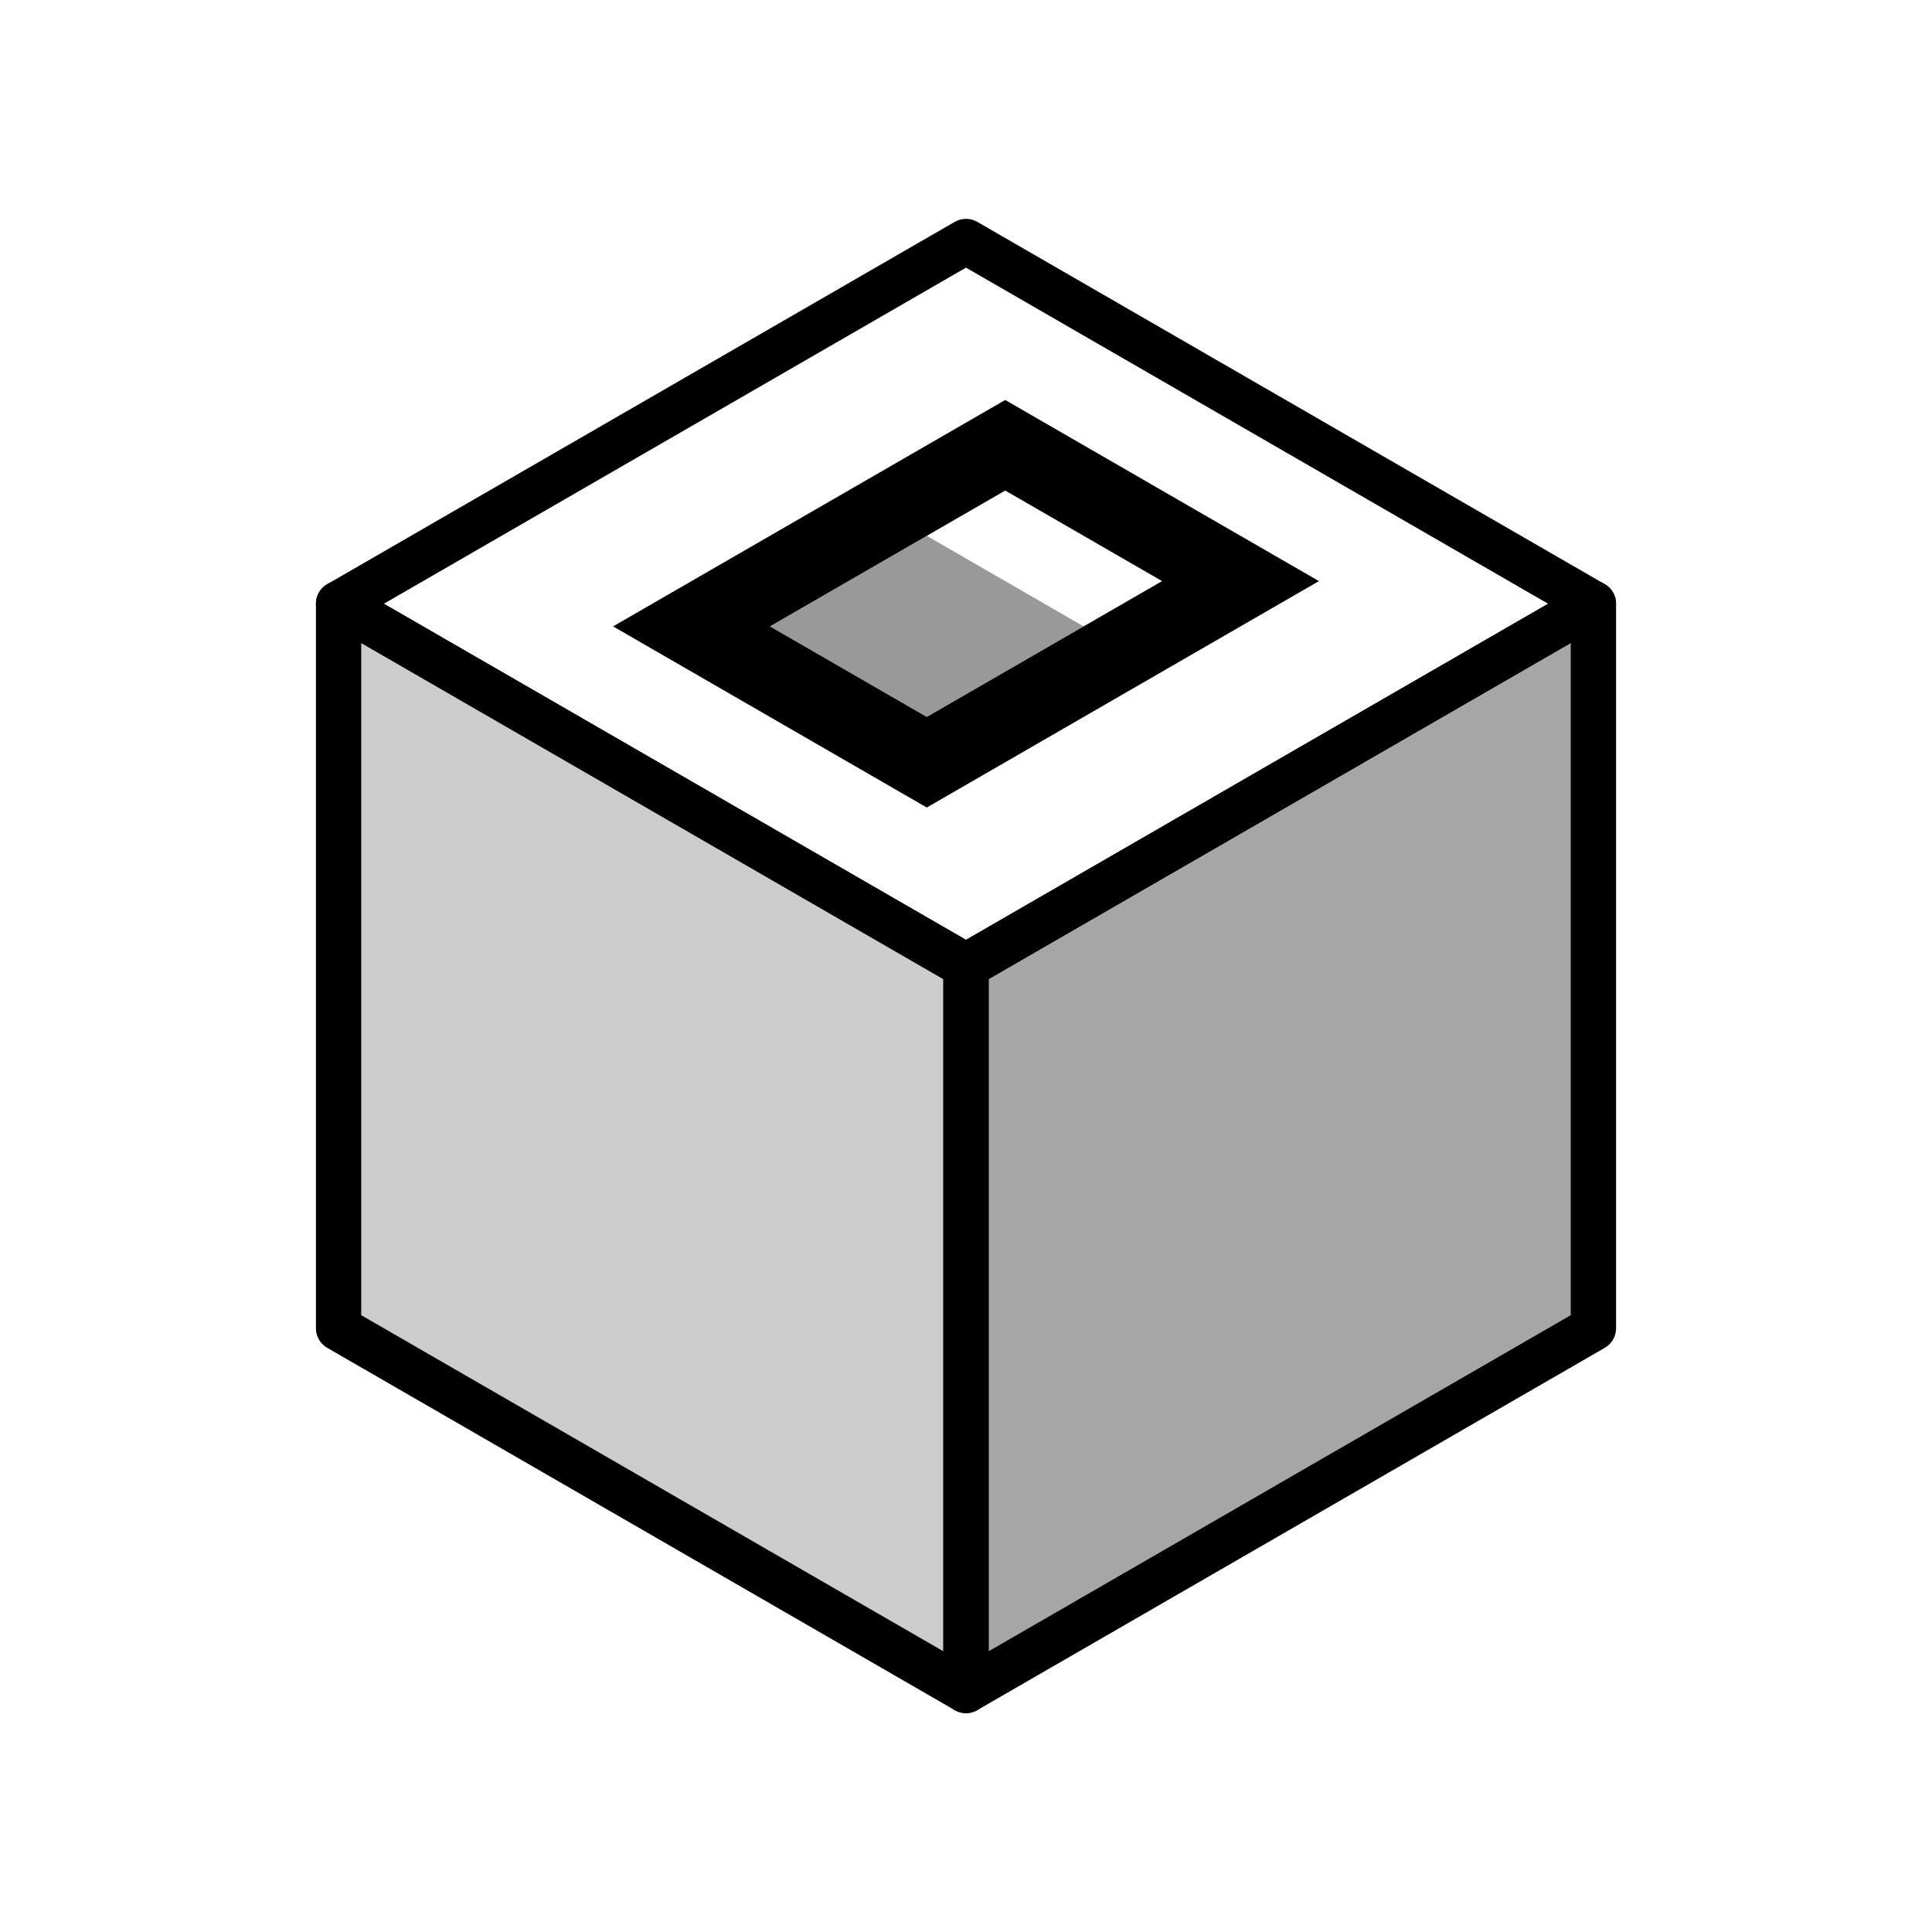
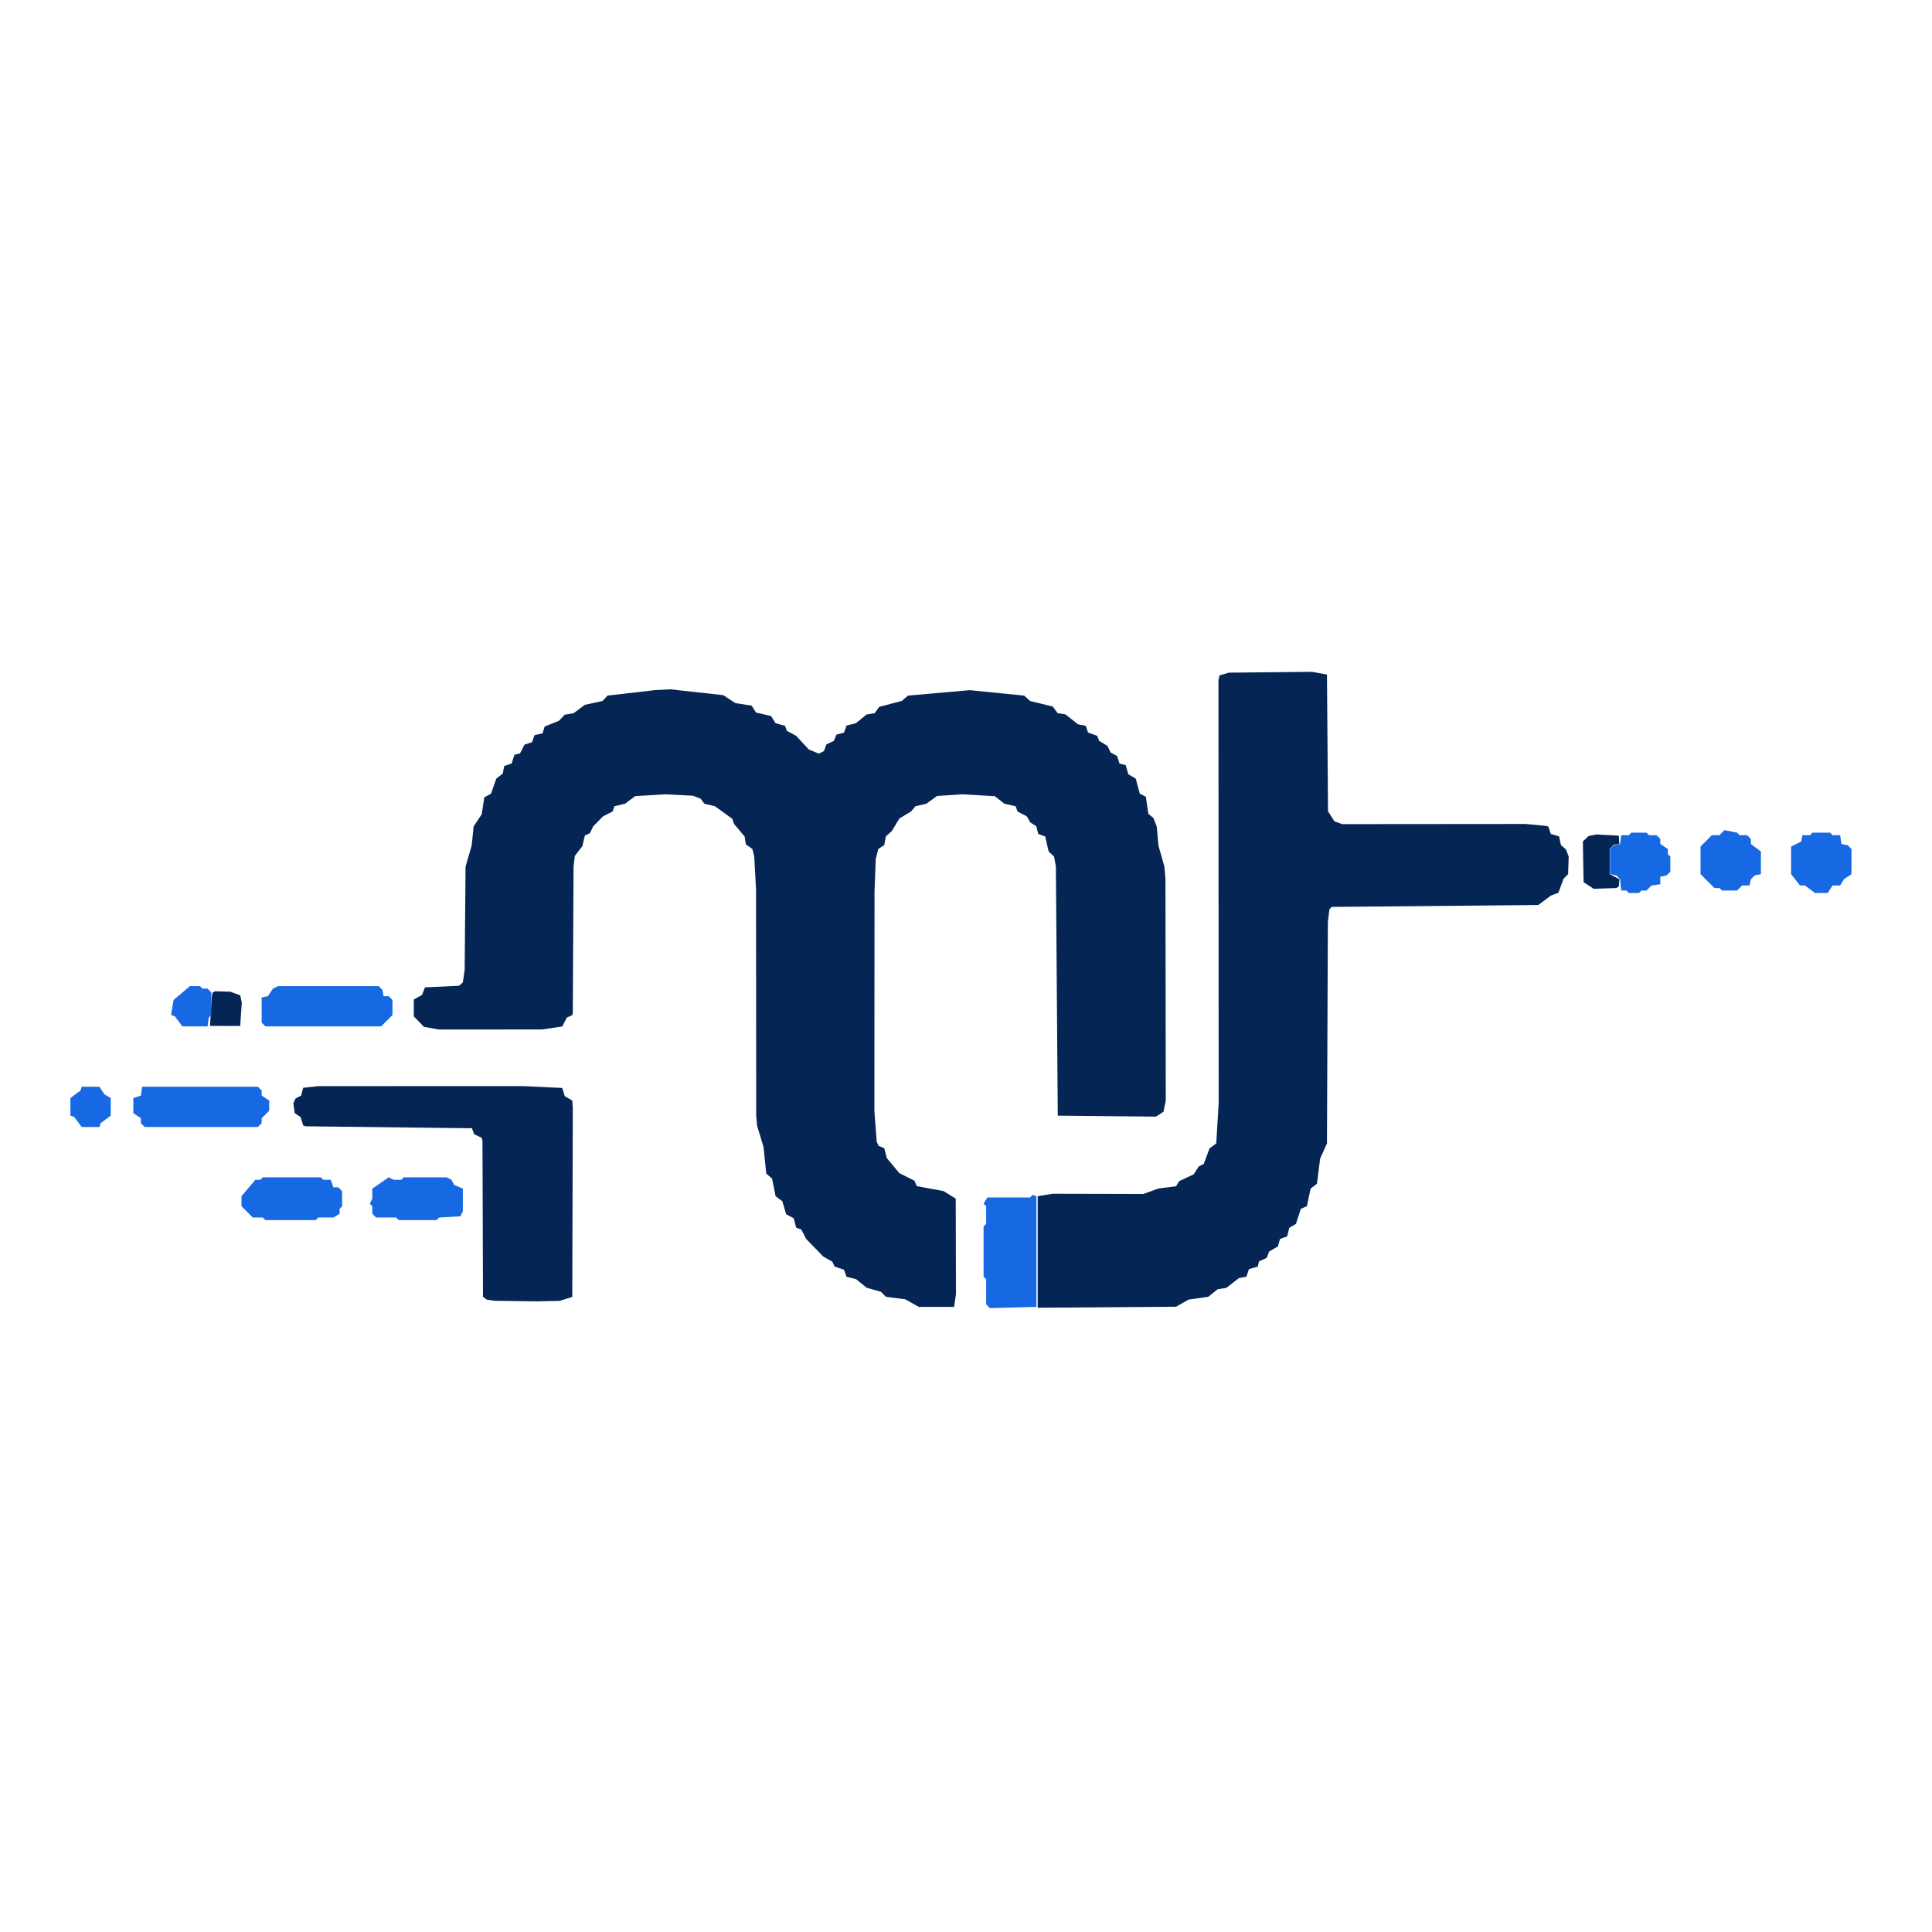
- <svg xmlns="http://www.w3.org/2000/svg" width="512" height="512" viewBox="0 0 512 512">
-   <g transform="translate(256, 256) scale(4)">
-     <path d="M0 0 L-41.568 -24 L-41.568 24 L0 48 Z" fill="black" fill-opacity="0.2" stroke="black" stroke-width="3" stroke-linejoin="round" />
-     <path d="M0 0 L41.568 -24 L41.568 24 L0 48 Z" fill="black" fill-opacity="0.35" stroke="black" stroke-width="3" stroke-linejoin="round" />
-     <path d="M0 -48 L-41.568 -24 L0 0 L41.568 -24 Z" fill="none" stroke="black" stroke-width="3" stroke-linejoin="round" />
-     <g transform="matrix(0.866, 0.5, -0.866, 0.5, 0, -24) scale(0.75)">
-       <path fill-rule="evenodd" clip-rule="evenodd" d="M-16 -20 L16 -20 L16 20 L-16 20 Z M-8 -12 L-8 12 L8 12 L8 -12 Z" fill="black" />
-       <path d="M-8 -4 L8 -4 L8 12 L-8 12 Z" fill="black" fill-opacity="0.4" />
-     </g>
-   </g>
+ <svg xmlns="http://www.w3.org/2000/svg" viewBox="0 0 256 256" width="512" height="512">
+   <path fill="#052654" fill-rule="evenodd" d="M 162.83,89.13 L 161.58,89.50 L 161.45,90.17 L 161.48,146.17 L 161.16,151.50 L 160.27,152.17 L 159.50,154.23 L 158.83,154.57 L 158.17,155.61 L 156.26,156.50 L 155.83,157.19 L 153.50,157.48 L 151.50,158.21 L 139.50,158.18 L 137.50,158.50 L 137.50,173.28 L 155.83,173.15 L 157.50,172.20 L 160.10,171.83 L 161.35,170.83 L 162.50,170.65 L 164.17,169.35 L 165.16,169.17 L 165.49,168.17 L 166.66,167.83 L 166.83,167.13 L 167.83,166.69 L 168.17,165.83 L 169.32,165.17 L 169.61,164.17 L 170.56,163.83 L 170.83,162.70 L 171.72,162.17 L 172.37,160.17 L 173.17,159.83 L 173.66,157.50 L 174.50,156.85 L 174.93,153.50 L 175.83,151.52 L 175.95,122.17 L 176.15,120.50 L 176.45,120.17 L 203.83,119.92 L 205.50,118.67 L 206.50,118.29 L 207.17,116.45 L 207.78,115.83 L 207.86,113.50 L 207.50,112.56 L 206.83,111.97 L 206.59,110.83 L 205.49,110.50 L 205.17,109.53 L 204.83,109.43 L 202.17,109.18 L 177.83,109.20 L 176.82,108.83 L 175.97,107.50 L 175.83,89.38 L 173.83,89.02 Z" />
+   <path fill="#052654" fill-rule="evenodd" d="M 86.83,91.44 L 80.50,92.17 L 79.83,92.89 L 77.50,93.39 L 76.01,94.50 L 74.83,94.70 L 74.07,95.50 L 72.17,96.27 L 71.89,97.17 L 70.83,97.41 L 70.50,98.34 L 69.50,98.67 L 68.90,99.83 L 68.17,100.01 L 67.79,101.17 L 66.81,101.50 L 66.62,102.50 L 65.76,103.17 L 65.06,105.17 L 64.17,105.66 L 63.83,107.90 L 62.76,109.50 L 62.50,112.03 L 61.69,114.83 L 61.57,128.50 L 61.33,130.17 L 60.83,130.62 L 56.31,130.83 L 55.92,131.83 L 54.83,132.44 L 54.83,134.67 L 56.17,136.06 L 58.17,136.42 L 71.83,136.41 L 74.50,136.01 L 75.11,134.83 L 75.83,134.51 L 75.90,134.17 L 76.00,114.83 L 76.17,113.40 L 77.17,112.11 L 77.50,110.70 L 78.17,110.40 L 78.60,109.50 L 79.90,108.17 L 81.17,107.53 L 81.42,106.83 L 82.82,106.50 L 84.17,105.49 L 88.17,105.25 L 91.83,105.44 L 92.84,105.83 L 93.33,106.50 L 94.73,106.83 L 97.04,108.50 L 97.26,109.17 L 98.66,110.83 L 98.83,111.89 L 99.70,112.50 L 99.94,113.50 L 100.18,117.83 L 100.20,147.83 L 100.32,149.17 L 101.17,151.97 L 101.53,155.50 L 102.30,156.17 L 102.77,158.50 L 103.66,159.17 L 104.17,160.89 L 105.17,161.43 L 105.50,162.68 L 106.17,162.91 L 106.83,164.18 L 109.09,166.50 L 110.28,167.17 L 110.60,167.83 L 111.83,168.24 L 112.17,169.18 L 113.44,169.50 L 114.83,170.63 L 116.73,171.17 L 117.38,171.83 L 119.97,172.17 L 121.74,173.17 L 126.42,173.17 L 126.67,171.50 L 126.64,158.83 L 125.04,157.83 L 121.48,157.17 L 121.17,156.45 L 119.17,155.45 L 117.50,153.44 L 117.17,152.14 L 116.41,151.83 L 116.17,151.27 L 115.86,147.17 L 115.88,118.17 L 116.04,113.83 L 116.38,112.50 L 117.17,111.97 L 117.38,110.83 L 118.17,110.12 L 119.17,108.46 L 120.75,107.50 L 121.30,106.83 L 122.74,106.50 L 124.17,105.47 L 127.50,105.25 L 131.82,105.50 L 133.09,106.50 L 134.58,106.83 L 134.83,107.53 L 136.06,108.17 L 136.50,108.95 L 137.32,109.50 L 137.57,110.50 L 138.50,110.84 L 138.95,112.83 L 139.67,113.50 L 139.91,114.83 L 140.16,147.83 L 153.17,147.96 L 154.17,147.31 L 154.47,145.83 L 154.43,116.50 L 154.29,114.83 L 153.50,112.04 L 153.27,109.50 L 152.83,108.39 L 152.16,107.83 L 151.83,105.57 L 151.03,105.17 L 150.49,103.17 L 149.50,102.59 L 149.17,101.39 L 148.34,101.17 L 148.02,100.17 L 147.17,99.72 L 146.74,98.83 L 145.64,98.17 L 145.39,97.50 L 144.17,97.06 L 143.87,96.17 L 142.83,95.97 L 141.17,94.65 L 140.14,94.50 L 139.50,93.62 L 136.50,92.89 L 135.71,92.17 L 128.50,91.45 L 120.32,92.17 L 119.50,92.87 L 116.50,93.66 L 115.90,94.50 L 114.83,94.67 L 113.41,95.83 L 112.17,96.14 L 111.83,97.08 L 110.83,97.34 L 110.49,98.17 L 109.50,98.64 L 109.17,99.52 L 108.50,99.86 L 107.17,99.31 L 105.49,97.50 L 104.26,96.83 L 104.02,96.17 L 102.77,95.83 L 102.17,94.88 L 100.17,94.41 L 99.60,93.50 L 97.45,93.17 L 95.83,92.11 L 88.83,91.34 Z" />
+   <path fill="#052654" fill-rule="evenodd" d="M 210.50,110.77 L 209.74,111.50 L 209.83,116.89 L 211.17,117.77 L 214.17,117.67 L 214.50,117.46 L 214.58,116.50 L 213.29,115.83 L 213.29,112.50 L 213.83,111.93 L 214.56,111.83 L 214.50,110.73 L 211.50,110.57 Z" />
+   <path fill="#052654" fill-rule="evenodd" d="M 28.50,131.35 L 28.17,131.52 L 28.05,132.17 L 27.83,135.94 L 31.83,135.95 L 32.04,132.83 L 31.83,131.89 L 30.50,131.40 Z" />
+   <path fill="#052654" fill-rule="evenodd" d="M 40.17,144.14 L 39.90,145.17 L 39.17,145.55 L 38.87,146.17 L 39.05,147.50 L 39.83,148.02 L 40.17,149.12 L 40.50,149.24 L 62.53,149.50 L 62.83,150.29 L 63.83,150.77 L 63.93,151.17 L 64.00,171.83 L 64.50,172.21 L 65.50,172.36 L 71.17,172.44 L 74.17,172.37 L 75.83,171.85 L 75.90,146.83 L 75.83,145.83 L 74.83,145.24 L 74.50,144.16 L 69.17,143.91 L 42.17,143.92 Z" />
+   <path fill="#1668e3" d="M 228.50,110.00 L 227.83,110.67 L 226.83,110.67 L 225.33,112.17 L 225.33,115.83 L 227.17,117.67 L 227.83,117.67 L 228.17,118.00 L 230.17,118.00 L 230.83,117.33 L 231.83,117.33 L 232.00,116.50 L 232.50,116.00 L 233.33,115.83 L 233.33,112.83 L 232.00,111.83 L 232.00,111.17 L 231.50,110.67 L 230.50,110.67 L 230.17,110.33 Z" />
+   <path fill="#1668e3" d="M 216.17,110.33 L 215.83,110.67 L 214.83,110.67 L 214.67,111.83 L 213.83,112.00 L 213.33,112.50 L 213.33,115.83 L 214.17,116.00 L 214.67,116.50 L 214.83,118.00 L 215.50,118.00 L 215.83,118.33 L 217.17,118.33 L 217.50,118.00 L 218.17,118.00 L 218.83,117.33 L 220.00,117.17 L 220.00,116.17 L 220.83,116.00 L 221.33,115.50 L 221.33,113.50 L 221.00,113.17 L 221.00,112.50 L 220.00,111.83 L 220.00,111.17 L 219.50,110.67 L 218.50,110.67 L 218.17,110.33 Z" />
+   <path fill="#1668e3" d="M 240.17,110.33 L 239.83,110.67 L 238.83,110.67 L 238.67,111.50 L 237.33,112.17 L 237.33,115.83 L 238.50,117.33 L 239.17,117.33 L 240.50,118.33 L 242.17,118.33 L 242.83,117.33 L 243.83,117.33 L 244.33,116.50 L 245.33,115.83 L 245.33,112.50 L 244.83,112.00 L 244.00,111.83 L 243.83,110.67 L 242.83,110.67 L 242.50,110.33 Z" />
+   <path fill="#1668e3" d="M 25.17,130.67 L 23.00,132.50 L 22.67,134.50 L 23.17,134.67 L 24.17,136.00 L 27.50,136.00 L 27.67,134.83 L 28.00,134.50 L 28.00,131.50 L 27.50,131.00 L 26.83,131.00 L 26.50,130.67 Z" />
+   <path fill="#1668e3" d="M 36.83,130.67 L 36.17,131.00 L 35.50,132.00 L 34.67,132.17 L 34.67,135.50 L 35.17,136.00 L 50.50,136.00 L 52.00,134.50 L 52.00,132.50 L 51.50,132.00 L 50.83,132.00 L 50.67,131.17 L 50.17,130.67 Z" />
+   <path fill="#1668e3" d="M 10.83,144.00 L 10.67,144.50 L 9.33,145.50 L 9.33,147.83 L 9.83,148.00 L 10.83,149.33 L 13.17,149.33 L 13.33,148.83 L 14.67,147.83 L 14.67,145.50 L 13.83,145.00 L 13.17,144.00 Z" />
+   <path fill="#1668e3" d="M 18.83,144.00 L 18.67,145.17 L 17.67,145.50 L 17.67,147.50 L 18.67,148.17 L 18.67,148.83 L 19.17,149.33 L 34.17,149.33 L 34.67,148.83 L 34.67,148.17 L 35.67,147.17 L 35.67,145.83 L 34.67,145.17 L 34.67,144.50 L 34.17,144.00 Z" />
+   <path fill="#1668e3" d="M 34.83,156.00 L 34.50,156.33 L 33.83,156.33 L 32.00,158.50 L 32.00,159.83 L 33.50,161.33 L 34.83,161.33 L 35.17,161.67 L 41.83,161.67 L 42.17,161.33 L 44.17,161.33 L 45.00,160.83 L 45.00,160.17 L 45.33,159.83 L 45.33,157.83 L 44.83,157.33 L 44.17,157.33 L 43.83,156.33 L 42.83,156.33 L 42.50,156.00 Z" />
+   <path fill="#1668e3" d="M 51.50,156.00 L 49.33,157.50 L 49.33,158.83 L 49.00,159.50 L 49.33,159.83 L 49.33,160.83 L 49.83,161.33 L 52.50,161.33 L 52.83,161.67 L 57.83,161.67 L 58.17,161.33 L 61.00,161.17 L 61.33,160.50 L 61.33,157.50 L 60.17,157.00 L 59.83,156.33 L 59.17,156.00 L 53.50,156.00 L 53.17,156.33 L 52.17,156.33 Z" />
+   <path fill="#1668e3" d="M 136.83,158.33 L 136.50,158.67 L 130.83,158.67 L 130.33,159.50 L 130.67,159.83 L 130.67,162.17 L 130.33,162.50 L 130.33,169.17 L 130.67,169.50 L 130.67,172.83 L 131.17,173.33 L 137.33,173.17 L 137.33,158.50 Z" />
</svg>
